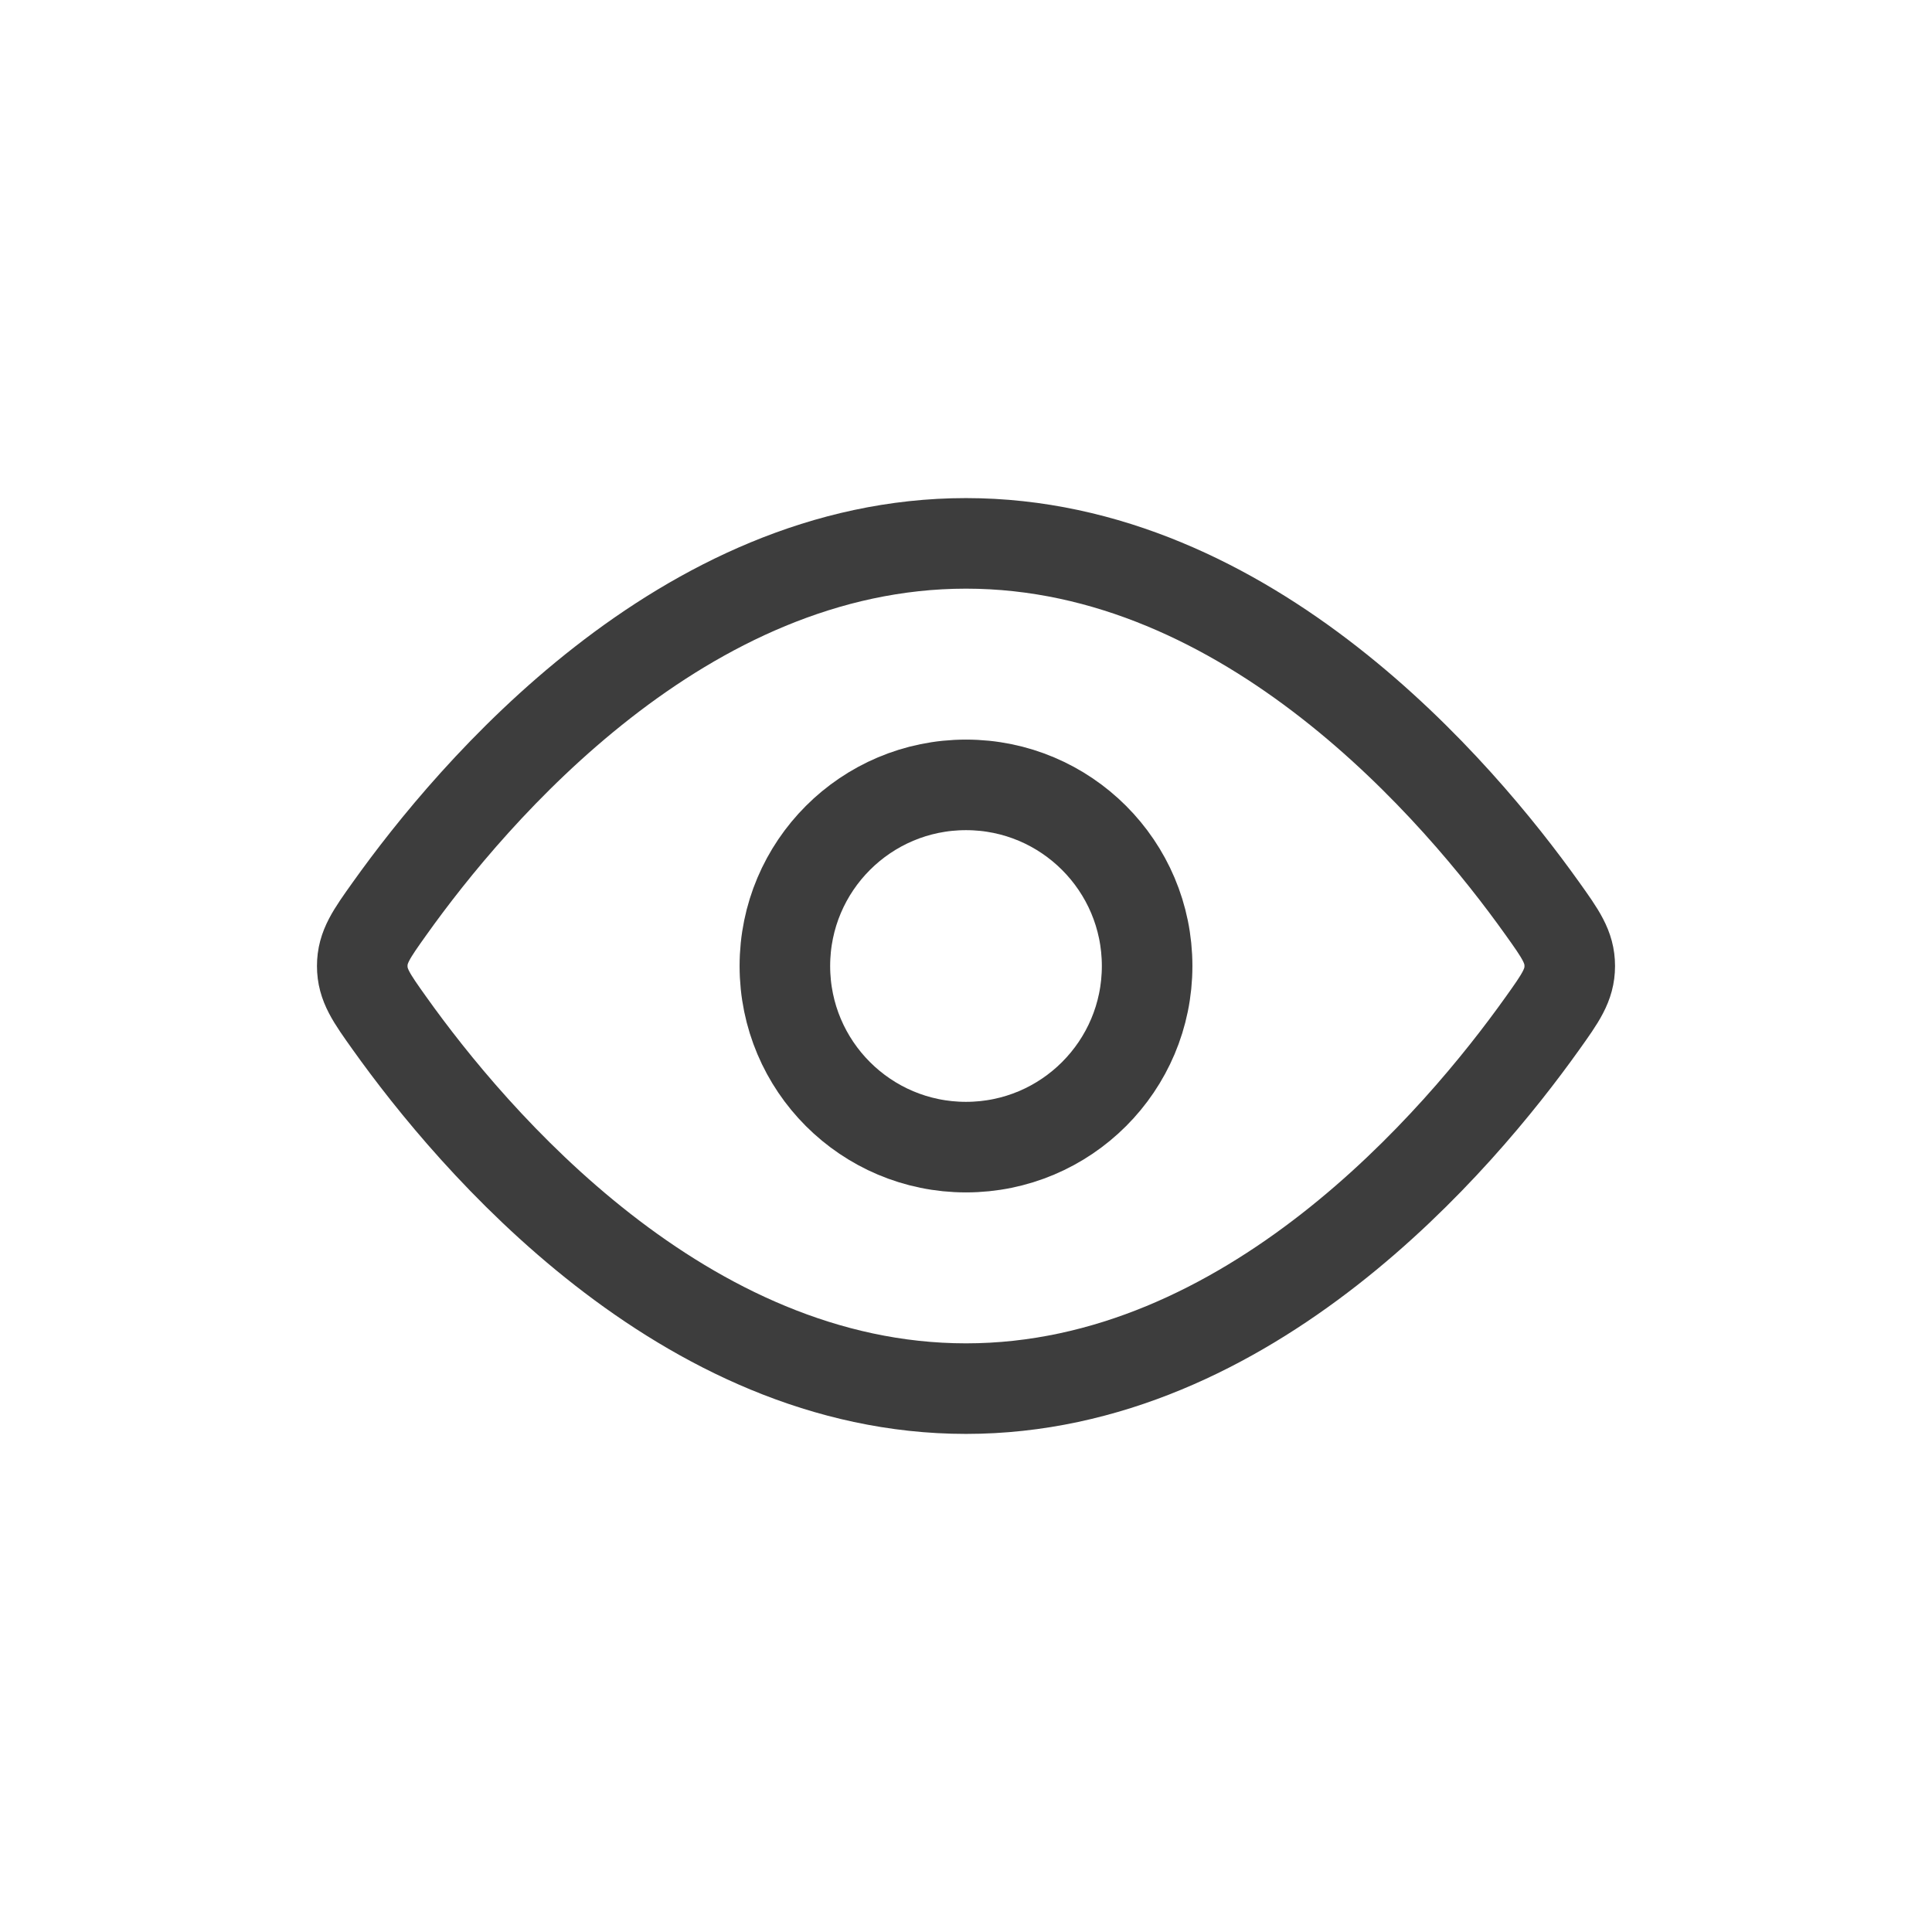
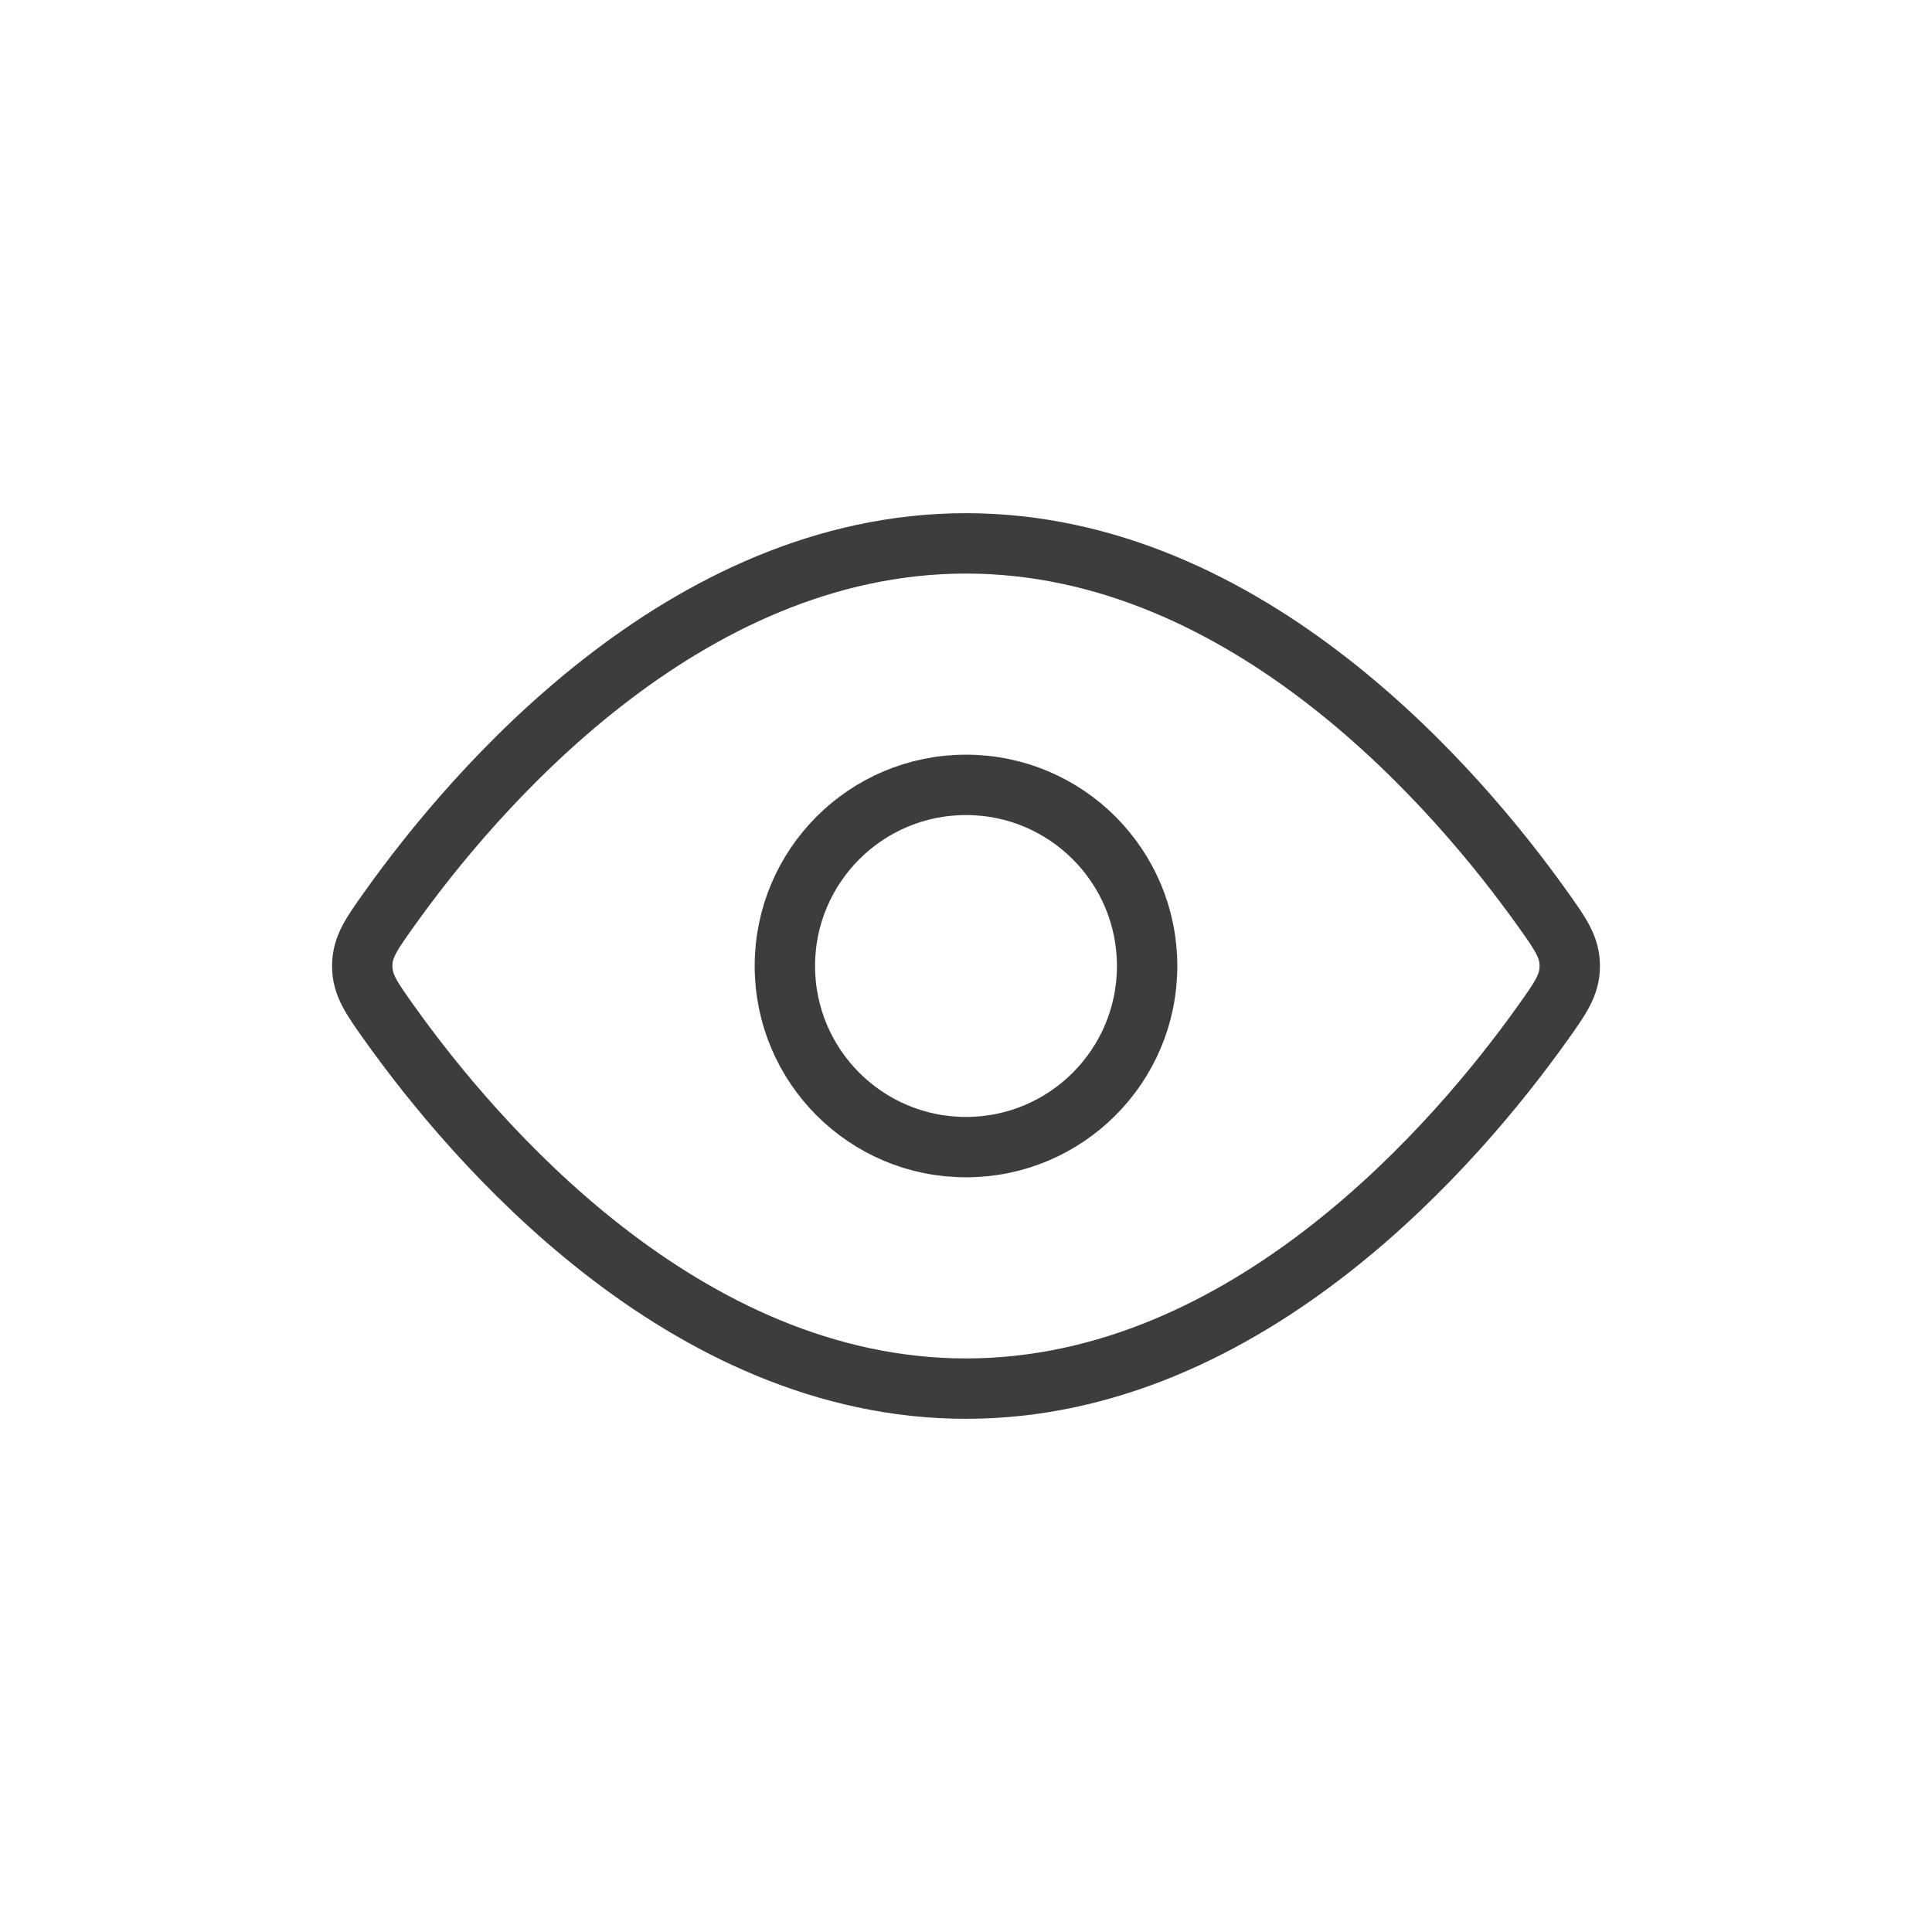
<svg xmlns="http://www.w3.org/2000/svg" width="32" height="32" viewBox="0 0 32 32" fill="none">
-   <path d="M25.544 15.045C25.848 15.471 26 15.684 26 16C26 16.316 25.848 16.529 25.544 16.955C24.178 18.871 20.689 23 16 23C11.311 23 7.822 18.871 6.456 16.955C6.152 16.529 6 16.316 6 16C6 15.684 6.152 15.471 6.456 15.045C7.822 13.129 11.311 9 16 9C20.689 9 24.178 13.129 25.544 15.045Z" stroke="#3D3D3D" stroke-width="1.5" />
-   <path d="M19 16C19 14.343 17.657 13 16 13C14.343 13 13 14.343 13 16C13 17.657 14.343 19 16 19C17.657 19 19 17.657 19 16Z" stroke="#3D3D3D" stroke-width="1.5" />
+   <path d="M25.544 15.045C25.848 15.471 26 15.684 26 16C26 16.316 25.848 16.529 25.544 16.955C24.178 18.871 20.689 23 16 23C11.311 23 7.822 18.871 6.456 16.955C6.152 16.529 6 16.316 6 16C6 15.684 6.152 15.471 6.456 15.045C7.822 13.129 11.311 9 16 9C20.689 9 24.178 13.129 25.544 15.045Z" stroke="#3D3D3D" strokeWidth="1.5" />
+   <path d="M19 16C19 14.343 17.657 13 16 13C14.343 13 13 14.343 13 16C13 17.657 14.343 19 16 19C17.657 19 19 17.657 19 16Z" stroke="#3D3D3D" strokeWidth="1.5" />
</svg>
